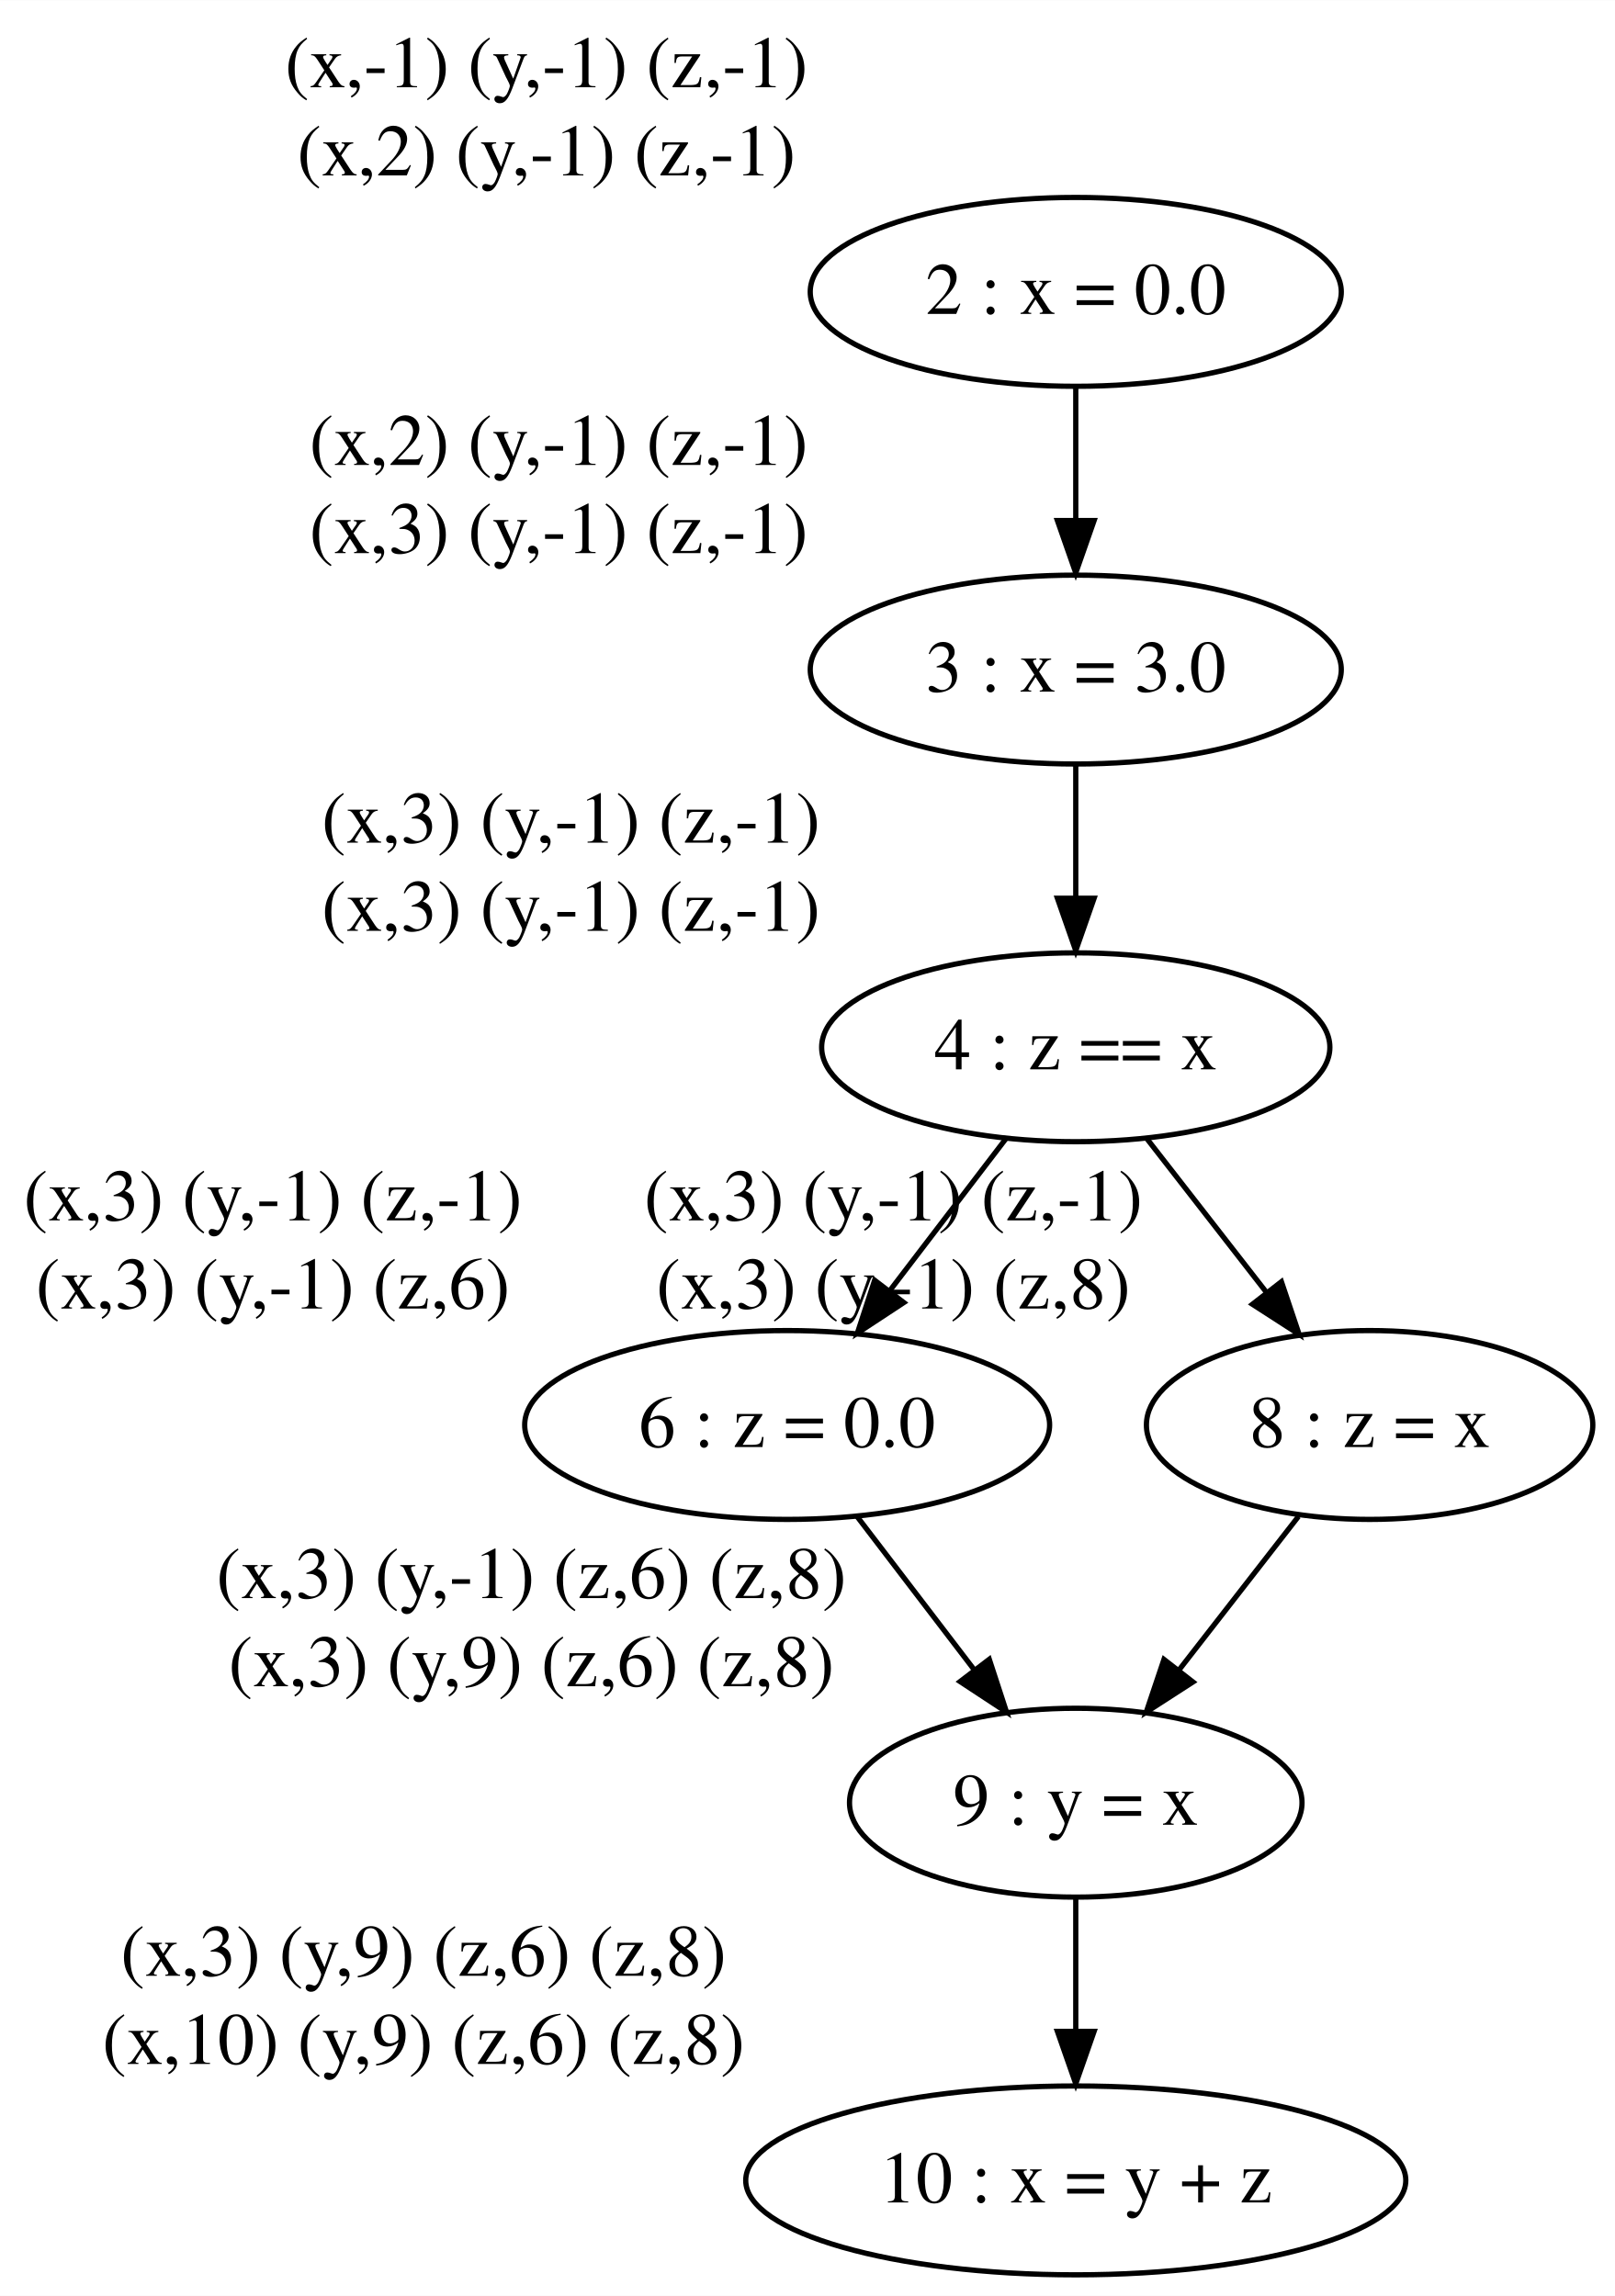
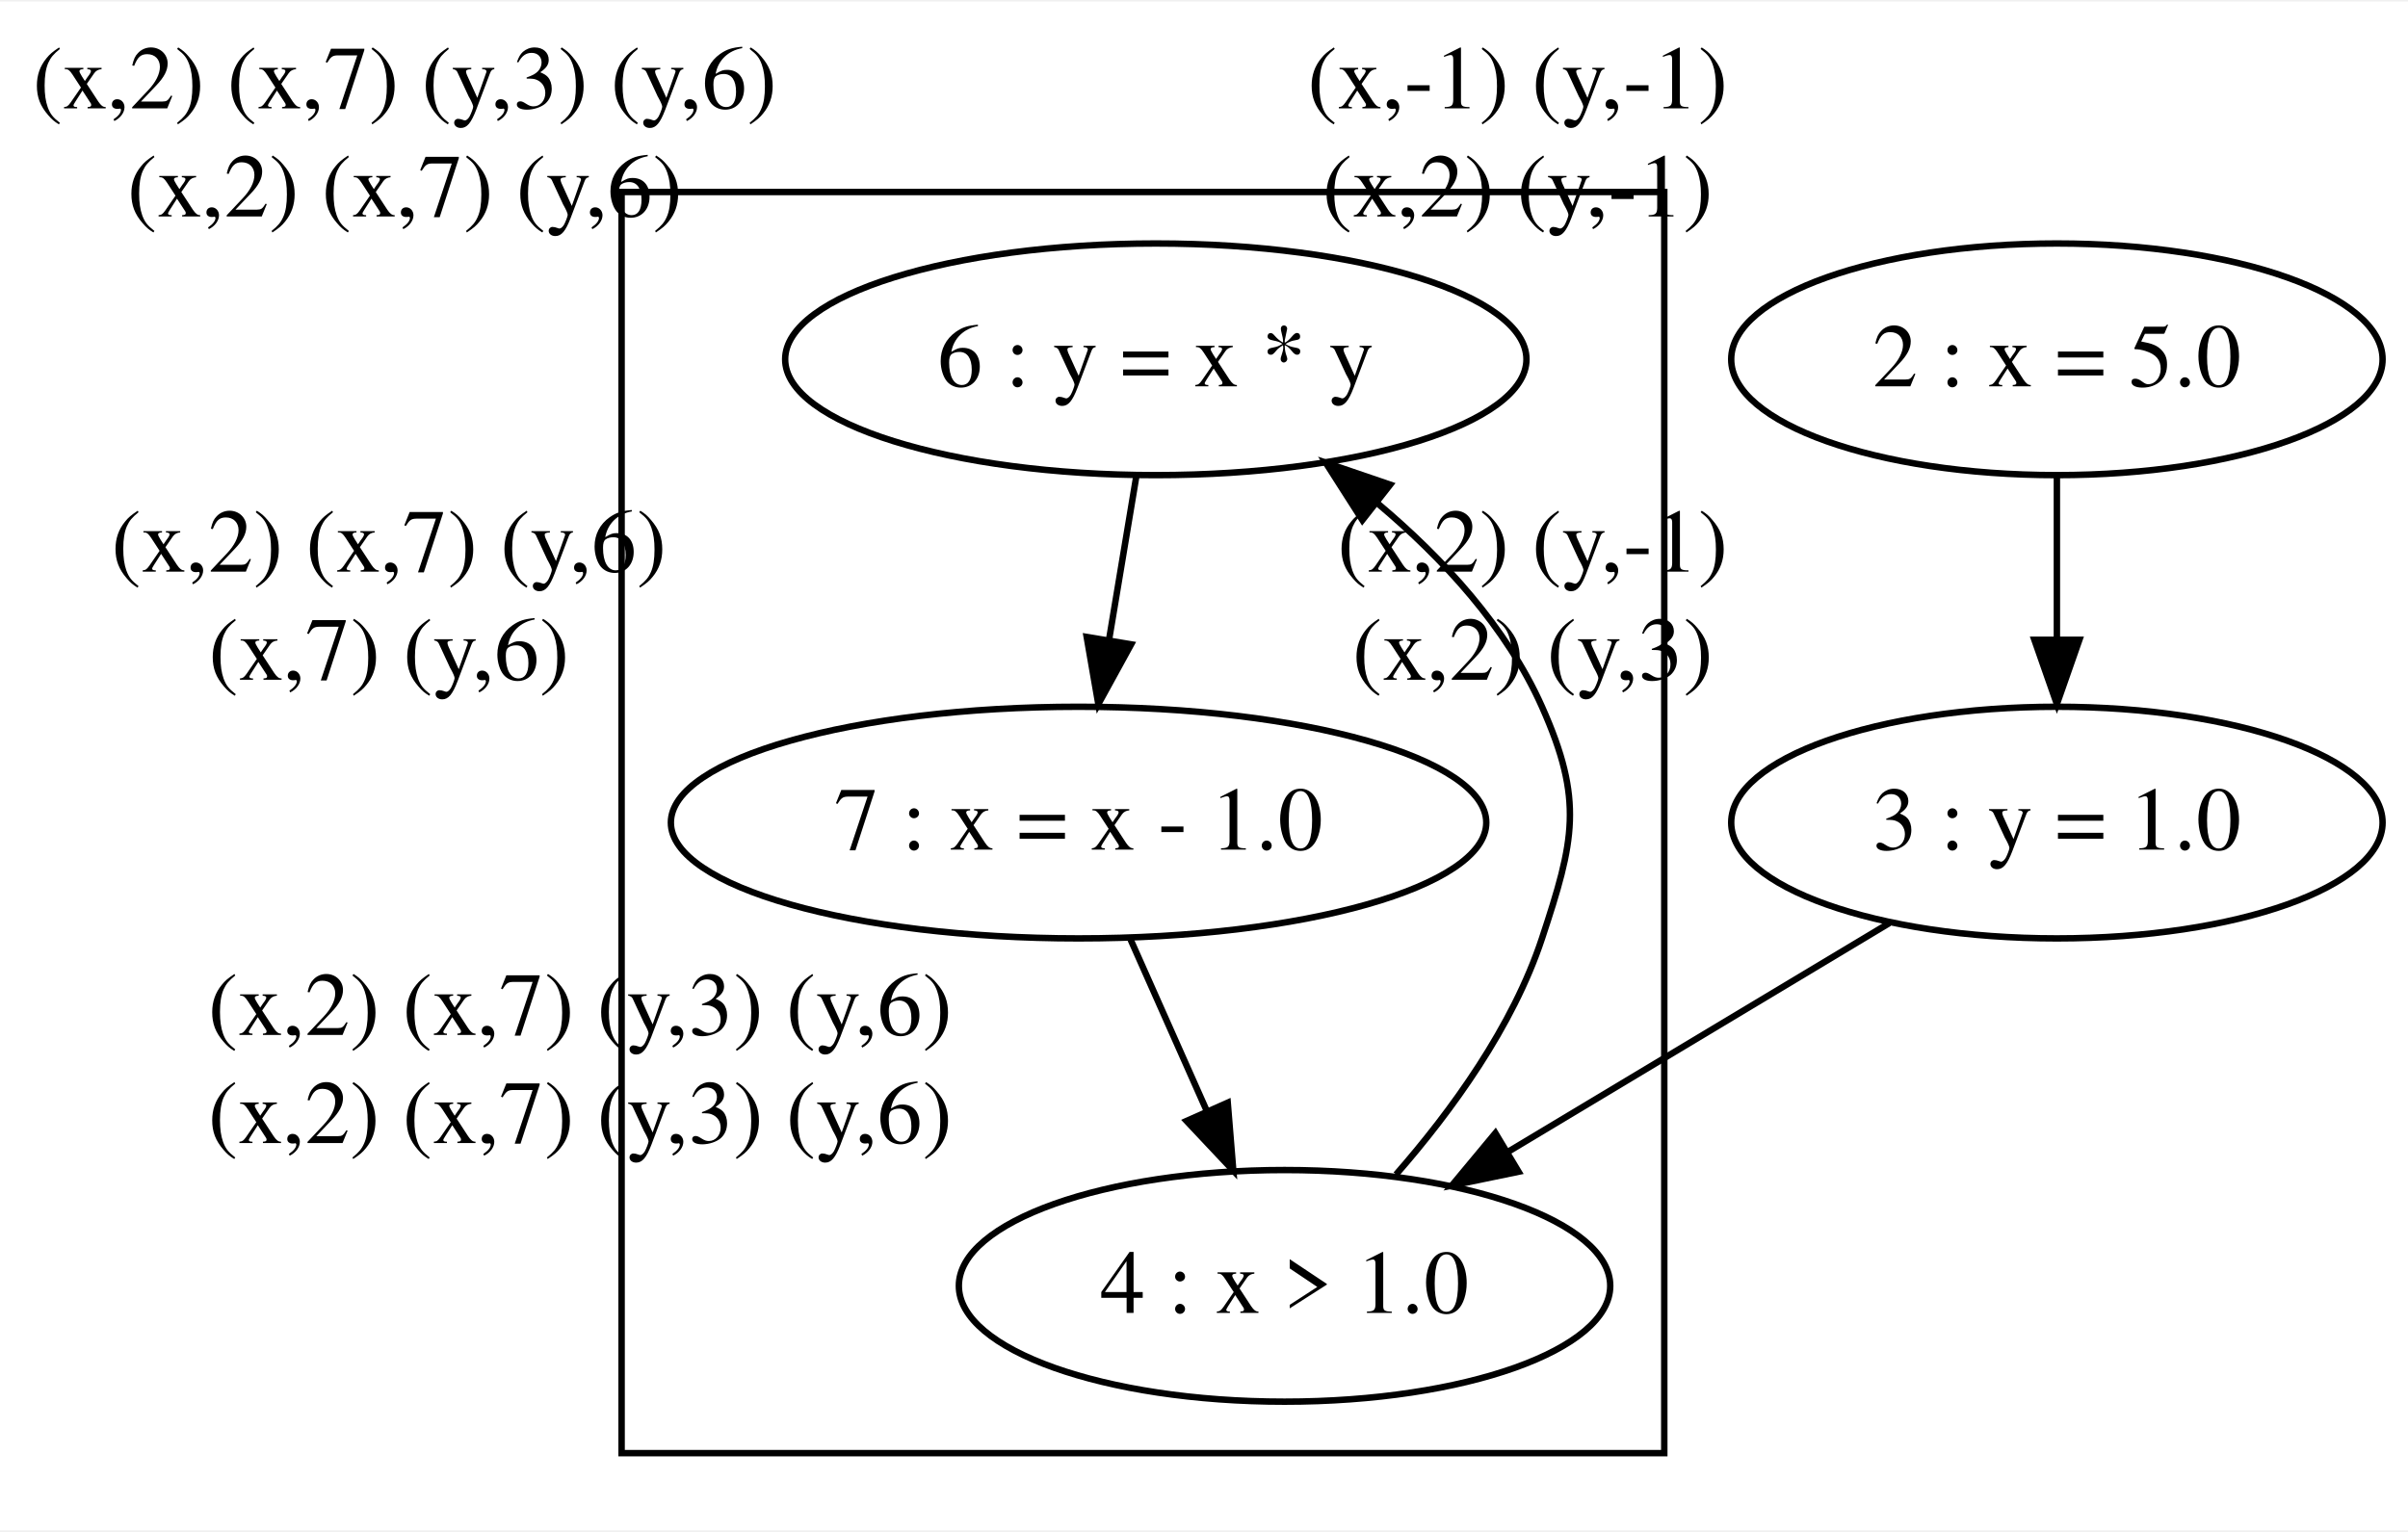
- <svg xmlns="http://www.w3.org/2000/svg" width="308pt" height="438pt" viewBox="0.00 0.00 307.77 437.60">
-   <g id="graph0" class="graph" transform="scale(1 1) rotate(0) translate(4 433.6)">
-     <polygon fill="#ffffff" stroke="transparent" points="-4,4 -4,-433.6 303.775,-433.6 303.775,4 -4,4" />
+ <svg xmlns="http://www.w3.org/2000/svg" width="374pt" height="238pt" viewBox="0.00 0.00 374.13 237.60">
+   <g id="graph0" class="graph" transform="scale(1 1) rotate(0) translate(4 233.6)">
+     <polygon fill="#ffffff" stroke="transparent" points="-4,4 -4,-233.6 370.129,-233.6 370.129,4 -4,4" />
+     <g id="clust1" class="cluster">
+       <polygon fill="none" stroke="#000000" points="92.578,-8 92.578,-204 254.578,-204 254.578,-8 92.578,-8" />
+     </g>
    <g id="node1" class="node">
-       <ellipse fill="none" stroke="#000000" cx="146.008" cy="-162" rx="50.018" ry="18" />
-       <text text-anchor="middle" x="146.008" y="-157.8" font-family="Times,serif" font-size="14.00" fill="#000000">6 : z = 0.0</text>
-       <text text-anchor="middle" x="48" y="-201" font-family="Times,serif" font-size="14.00" fill="#000000">(x,3) (y,-1) (z,-1)</text>
-       <text text-anchor="middle" x="48" y="-184.2" font-family="Times,serif" font-size="14.00" fill="#000000">(x,3) (y,-1) (z,6)</text>
+       <ellipse fill="none" stroke="#000000" cx="175.578" cy="-178" rx="57.588" ry="18" />
+       <text text-anchor="middle" x="175.578" y="-173.8" font-family="Times,serif" font-size="14.00" fill="#000000">6 : y = x * y</text>
+       <text text-anchor="middle" x="58.892" y="-217" font-family="Times,serif" font-size="14.00" fill="#000000">(x,2) (x,7) (y,3) (y,6)</text>
+       <text text-anchor="middle" x="58.892" y="-200.2" font-family="Times,serif" font-size="14.00" fill="#000000">(x,2) (x,7) (y,6)</text>
+     </g>
+     <g id="node4" class="node">
+       <ellipse fill="none" stroke="#000000" cx="163.578" cy="-106" rx="63.345" ry="18" />
+       <text text-anchor="middle" x="163.578" y="-101.8" font-family="Times,serif" font-size="14.00" fill="#000000">7 : x = x - 1.0</text>
+       <text text-anchor="middle" x="56.424" y="-145" font-family="Times,serif" font-size="14.00" fill="#000000">(x,2) (x,7) (y,6)</text>
+       <text text-anchor="middle" x="56.424" y="-128.2" font-family="Times,serif" font-size="14.00" fill="#000000">(x,7) (y,6)</text>
+     </g>
+     <g id="edge3" class="edge">
+       <path fill="none" stroke="#000000" d="M172.55,-159.831C171.267,-152.131 169.741,-142.974 168.314,-134.417" />
+       <polygon fill="#000000" stroke="#000000" points="171.744,-133.702 166.647,-124.413 164.839,-134.853 171.744,-133.702" />
+     </g>
+     <g id="node2" class="node">
+       <ellipse fill="none" stroke="#000000" cx="315.578" cy="-106" rx="50.602" ry="18" />
+       <text text-anchor="middle" x="315.578" y="-101.8" font-family="Times,serif" font-size="14.00" fill="#000000">3 : y = 1.0</text>
+       <text text-anchor="middle" x="234.126" y="-145" font-family="Times,serif" font-size="14.00" fill="#000000">(x,2) (y,-1)</text>
+       <text text-anchor="middle" x="234.126" y="-128.2" font-family="Times,serif" font-size="14.00" fill="#000000">(x,2) (y,3)</text>
    </g>
    <g id="node5" class="node">
-       <ellipse fill="none" stroke="#000000" cx="201.008" cy="-90" rx="43.117" ry="18" />
-       <text text-anchor="middle" x="201.008" y="-85.8" font-family="Times,serif" font-size="14.00" fill="#000000">9 : y = x</text>
-       <text text-anchor="middle" x="97.263" y="-129" font-family="Times,serif" font-size="14.00" fill="#000000">(x,3) (y,-1) (z,6) (z,8)</text>
-       <text text-anchor="middle" x="97.263" y="-112.2" font-family="Times,serif" font-size="14.00" fill="#000000">(x,3) (y,9) (z,6) (z,8)</text>
+       <ellipse fill="none" stroke="#000000" cx="195.578" cy="-34" rx="50.602" ry="18" />
+       <text text-anchor="middle" x="195.578" y="-29.8" font-family="Times,serif" font-size="14.00" fill="#000000">4 : x &gt; 1.0</text>
+       <text text-anchor="middle" x="86.135" y="-73" font-family="Times,serif" font-size="14.00" fill="#000000">(x,2) (x,7) (y,3) (y,6)</text>
+       <text text-anchor="middle" x="86.135" y="-56.2" font-family="Times,serif" font-size="14.00" fill="#000000">(x,2) (x,7) (y,3) (y,6)</text>
    </g>
-     <g id="edge3" class="edge">
-       <path fill="none" stroke="#000000" d="M159.322,-144.571C166.011,-135.815 174.24,-125.042 181.616,-115.387" />
-       <polygon fill="#000000" stroke="#000000" points="184.528,-117.34 187.817,-107.269 178.965,-113.091 184.528,-117.34" />
+     <g id="edge2" class="edge">
+       <path fill="none" stroke="#000000" d="M289.54,-90.377C272.164,-79.951 249.121,-66.126 230.204,-54.776" />
+       <polygon fill="#000000" stroke="#000000" points="231.941,-51.736 221.566,-49.592 228.34,-57.739 231.941,-51.736" />
    </g>
-     <g id="node2" class="node">
-       <ellipse fill="none" stroke="#000000" cx="257.008" cy="-162" rx="42.534" ry="18" />
-       <text text-anchor="middle" x="257.008" y="-157.8" font-family="Times,serif" font-size="14.00" fill="#000000">8 : z = x</text>
-       <text text-anchor="middle" x="166.242" y="-201" font-family="Times,serif" font-size="14.00" fill="#000000">(x,3) (y,-1) (z,-1)</text>
-       <text text-anchor="middle" x="166.242" y="-184.2" font-family="Times,serif" font-size="14.00" fill="#000000">(x,3) (y,-1) (z,8)</text>
+     <g id="node3" class="node">
+       <ellipse fill="none" stroke="#000000" cx="315.578" cy="-178" rx="50.602" ry="18" />
+       <text text-anchor="middle" x="315.578" y="-173.8" font-family="Times,serif" font-size="14.00" fill="#000000">2 : x = 5.0</text>
+       <text text-anchor="middle" x="231.796" y="-217" font-family="Times,serif" font-size="14.00" fill="#000000">(x,-1) (y,-1)</text>
+       <text text-anchor="middle" x="231.796" y="-200.2" font-family="Times,serif" font-size="14.00" fill="#000000">(x,2) (y,-1)</text>
+     </g>
+     <g id="edge1" class="edge">
+       <path fill="none" stroke="#000000" d="M315.578,-159.831C315.578,-152.131 315.578,-142.974 315.578,-134.417" />
+       <polygon fill="#000000" stroke="#000000" points="319.078,-134.413 315.578,-124.413 312.078,-134.413 319.078,-134.413" />
    </g>
    <g id="edge4" class="edge">
-       <path fill="none" stroke="#000000" d="M243.452,-144.571C236.643,-135.815 228.263,-125.042 220.754,-115.387" />
-       <polygon fill="#000000" stroke="#000000" points="223.342,-113.013 214.44,-107.269 217.816,-117.311 223.342,-113.013" />
-     </g>
-     <g id="node3" class="node">
-       <ellipse fill="none" stroke="#000000" cx="201.008" cy="-18" rx="62.895" ry="18" />
-       <text text-anchor="middle" x="201.008" y="-13.8" font-family="Times,serif" font-size="14.00" fill="#000000">10 : x = y + z</text>
-       <text text-anchor="middle" x="76.704" y="-57" font-family="Times,serif" font-size="14.00" fill="#000000">(x,3) (y,9) (z,6) (z,8)</text>
-       <text text-anchor="middle" x="76.704" y="-40.2" font-family="Times,serif" font-size="14.00" fill="#000000">(x,10) (y,9) (z,6) (z,8)</text>
-     </g>
-     <g id="node4" class="node">
-       <ellipse fill="none" stroke="#000000" cx="201.008" cy="-234" rx="48.425" ry="18" />
-       <text text-anchor="middle" x="201.008" y="-229.8" font-family="Times,serif" font-size="14.00" fill="#000000">4 : z == x</text>
-       <text text-anchor="middle" x="104.797" y="-273" font-family="Times,serif" font-size="14.00" fill="#000000">(x,3) (y,-1) (z,-1)</text>
-       <text text-anchor="middle" x="104.797" y="-256.2" font-family="Times,serif" font-size="14.00" fill="#000000">(x,3) (y,-1) (z,-1)</text>
-     </g>
-     <g id="edge6" class="edge">
-       <path fill="none" stroke="#000000" d="M187.695,-216.571C181.055,-207.88 172.897,-197.2 165.564,-187.6" />
-       <polygon fill="#000000" stroke="#000000" points="168.242,-185.34 159.39,-179.518 162.679,-189.59 168.242,-185.34" />
+       <path fill="none" stroke="#000000" d="M171.653,-87.831C175.243,-79.755 179.544,-70.076 183.504,-61.167" />
+       <polygon fill="#000000" stroke="#000000" points="186.754,-62.473 187.617,-51.913 180.357,-59.63 186.754,-62.473" />
    </g>
    <g id="edge5" class="edge">
-       <path fill="none" stroke="#000000" d="M214.565,-216.571C221.374,-207.815 229.754,-197.042 237.263,-187.387" />
-       <polygon fill="#000000" stroke="#000000" points="240.201,-189.311 243.577,-179.269 234.675,-185.013 240.201,-189.311" />
-     </g>
-     <g id="edge7" class="edge">
-       <path fill="none" stroke="#000000" d="M201.008,-71.831C201.008,-64.131 201.008,-54.974 201.008,-46.417" />
-       <polygon fill="#000000" stroke="#000000" points="204.508,-46.413 201.008,-36.413 197.508,-46.413 204.508,-46.413" />
-     </g>
-     <g id="node6" class="node">
-       <ellipse fill="none" stroke="#000000" cx="201.008" cy="-378" rx="50.602" ry="18" />
-       <text text-anchor="middle" x="201.008" y="-373.8" font-family="Times,serif" font-size="14.00" fill="#000000">2 : x = 0.0</text>
-       <text text-anchor="middle" x="100.128" y="-417" font-family="Times,serif" font-size="14.00" fill="#000000">(x,-1) (y,-1) (z,-1)</text>
-       <text text-anchor="middle" x="100.128" y="-400.2" font-family="Times,serif" font-size="14.00" fill="#000000">(x,2) (y,-1) (z,-1)</text>
-     </g>
-     <g id="node7" class="node">
-       <ellipse fill="none" stroke="#000000" cx="201.008" cy="-306" rx="50.602" ry="18" />
-       <text text-anchor="middle" x="201.008" y="-301.8" font-family="Times,serif" font-size="14.00" fill="#000000">3 : x = 3.0</text>
-       <text text-anchor="middle" x="102.458" y="-345" font-family="Times,serif" font-size="14.00" fill="#000000">(x,2) (y,-1) (z,-1)</text>
-       <text text-anchor="middle" x="102.458" y="-328.2" font-family="Times,serif" font-size="14.00" fill="#000000">(x,3) (y,-1) (z,-1)</text>
-     </g>
-     <g id="edge1" class="edge">
-       <path fill="none" stroke="#000000" d="M201.008,-359.831C201.008,-352.131 201.008,-342.974 201.008,-334.417" />
-       <polygon fill="#000000" stroke="#000000" points="204.508,-334.413 201.008,-324.413 197.508,-334.413 204.508,-334.413" />
-     </g>
-     <g id="edge2" class="edge">
-       <path fill="none" stroke="#000000" d="M201.008,-287.831C201.008,-280.131 201.008,-270.974 201.008,-262.417" />
-       <polygon fill="#000000" stroke="#000000" points="204.508,-262.413 201.008,-252.413 197.508,-262.413 204.508,-262.413" />
+       <path fill="none" stroke="#000000" d="M212.899,-51.308C221.518,-61.163 231.044,-74.262 235.578,-88 240.593,-103.194 242.088,-109.384 235.578,-124 230.09,-136.324 220.245,-147.015 210.096,-155.559" />
+       <polygon fill="#000000" stroke="#000000" points="207.672,-153.012 201.969,-161.941 211.995,-158.517 207.672,-153.012" />
    </g>
  </g>
</svg>
